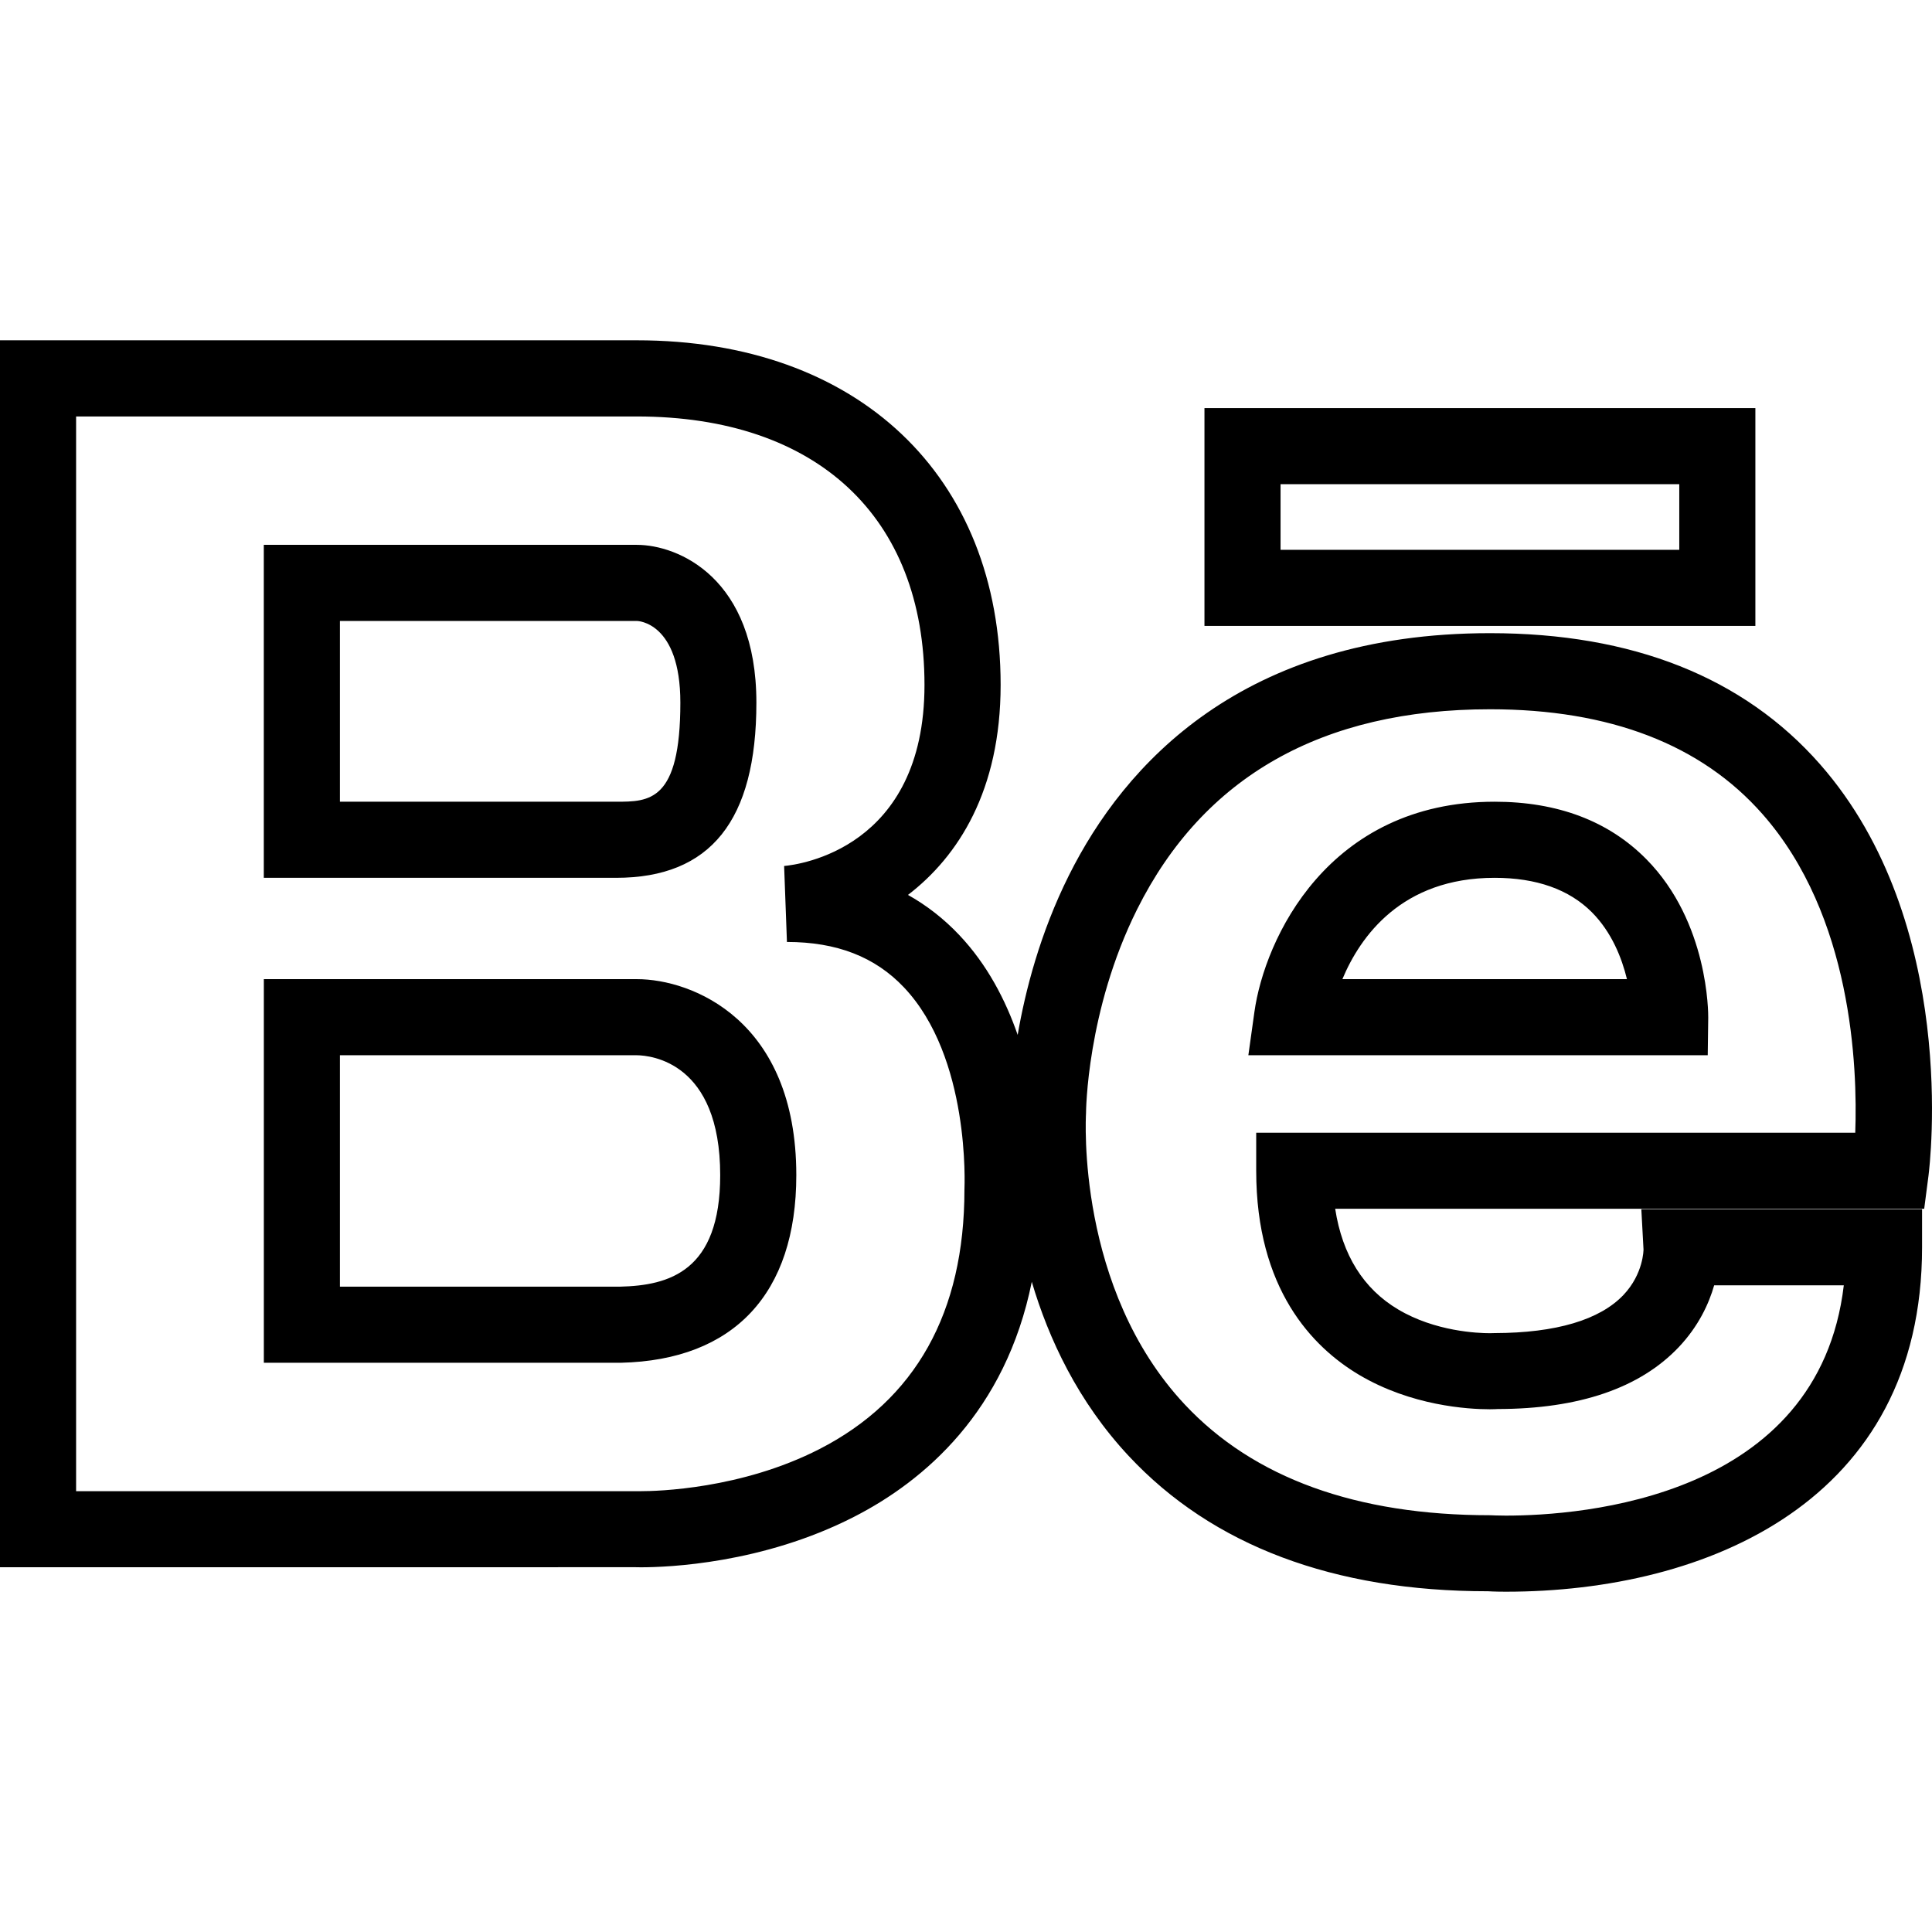
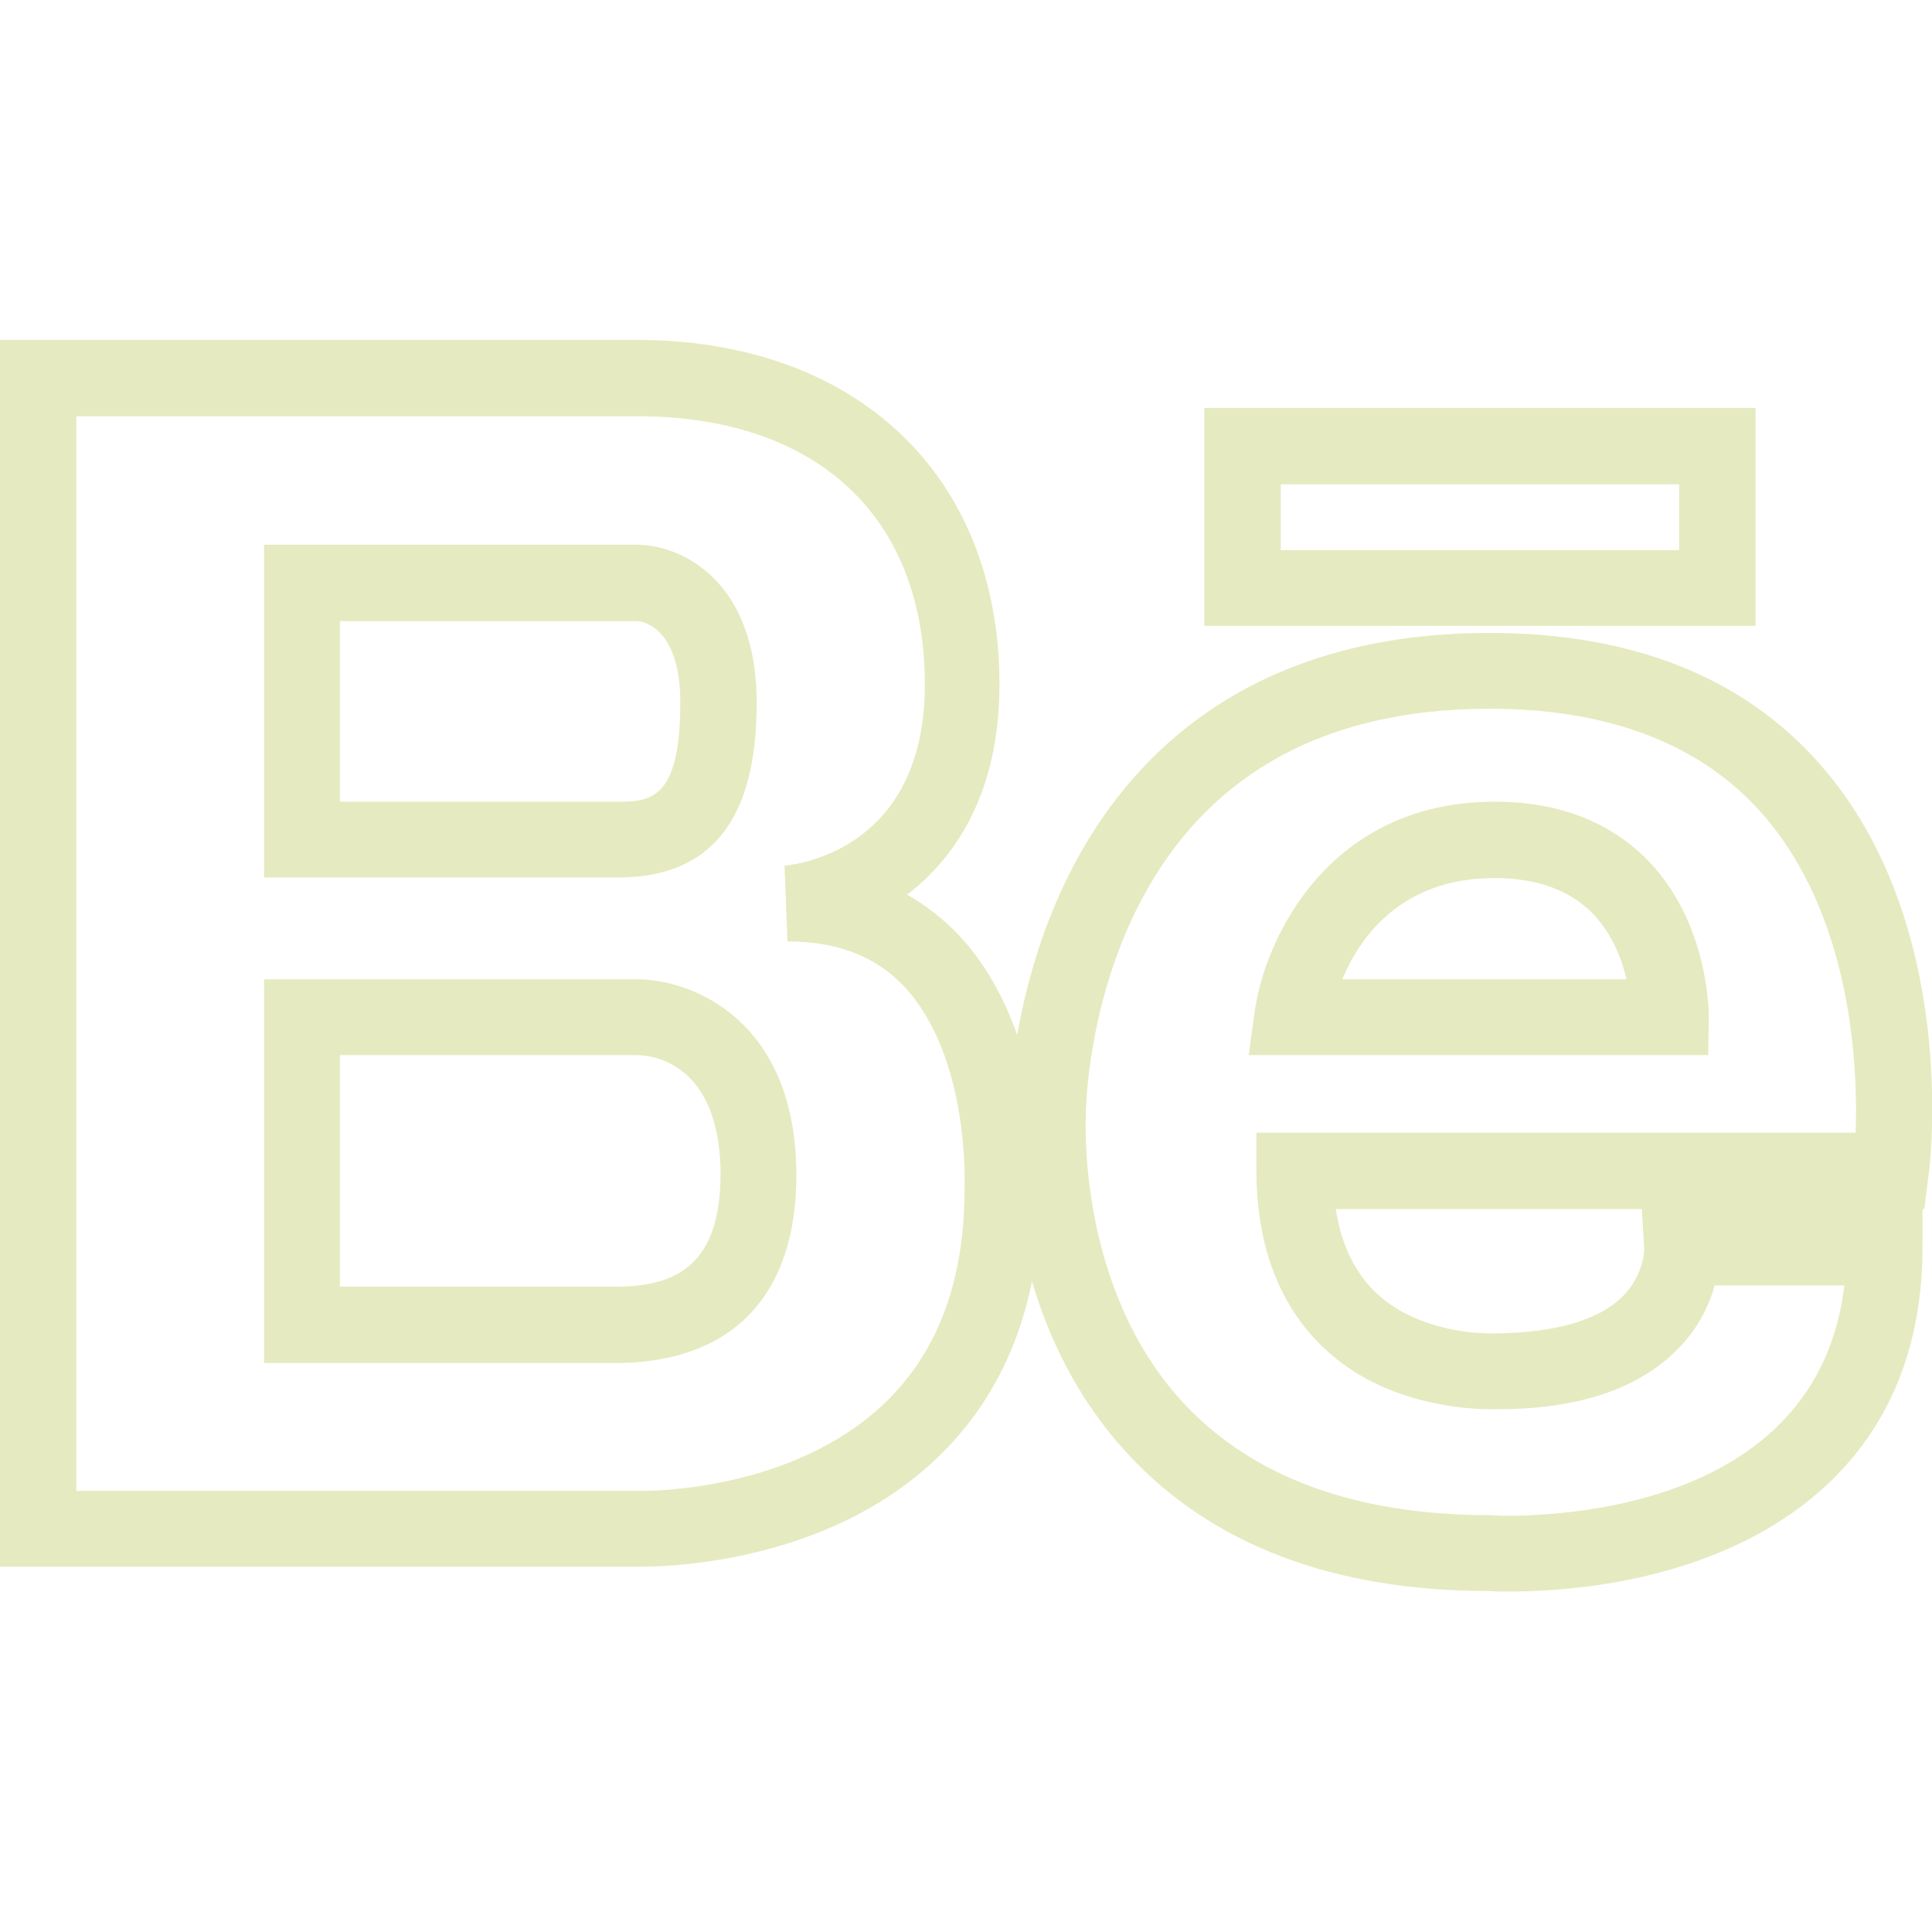
- <svg xmlns="http://www.w3.org/2000/svg" version="1.1" id="Capa_1" x="0px" y="0px" viewBox="0 0 326.329 326.329" style="enable-background:new 0 0 326.329 326.329;" xml:space="preserve">
+ <svg xmlns="http://www.w3.org/2000/svg" version="1.1" id="Capa_1" x="0px" y="0px" viewBox="0 0 326.3 326.3" style="enable-background:new 0 0 326.3 326.3;" xml:space="preserve">
+   <style type="text/css">
+ 	.st0{fill:#E6EAC0;}
+ </style>
  <g>
-     <path d="M107.579,165.385H44.564v64.795h6.427h53.883c19.107-0.443,29.628-11.697,29.628-31.684   C134.501,172.307,116.904,165.385,107.579,165.385z M104.719,217.327H57.417v-39.088h50.168c2.346,0.032,14.062,1.15,14.062,20.257   C121.647,214.743,113.016,217.134,104.719,217.327z M127.759,118.681c0-21.08-13.214-26.652-20.193-26.652H44.557v56.241h59.512   C120.015,148.27,127.759,138.592,127.759,118.681z M57.417,104.883h50.161c0.084,0,7.339,0.154,7.339,13.798   c0,16.735-5.264,16.735-10.842,16.735H57.417C57.417,135.417,57.417,104.883,57.417,104.883z M307.428,129.099   c-12.911-14.698-31.678-22.153-55.753-22.153c-41.903,0-61.8,22.243-71.119,40.894c-4.904,9.814-7.391,19.57-8.663,26.961   c-2.05-5.906-5.154-11.883-9.852-16.851c-2.59-2.744-5.489-5.007-8.676-6.793c8.483-6.504,15.649-17.622,15.649-35.483   c0-35.348-24.113-58.195-61.447-58.195H0v207.24l107.373-0.006l0.887,0.013c4.537,0,20.54-0.611,35.99-8.522   c11.877-6.073,25.605-17.783,30.026-39.699c2.847,9.627,7.783,20.219,16.369,29.416c14.152,15.167,34.679,22.854,60.631,22.854   c0.019,0,0.039,0,0.058,0c0,0,1.093,0.077,3.027,0.077c33.972,0,70.297-15.283,70.29-58.176v-6.427h-47.417l0.366,6.78   c0.006,0.039,0,4.12-3.374,7.686c-3.985,4.21-11.382,6.433-21.774,6.453l-0.797,0.019c-2.05,0-9.242-0.289-15.495-4.01   c-5.861-3.483-9.435-9.19-10.636-17.005h99.487l0.726-5.591C325.95,196.851,330.982,155.931,307.428,129.099z M162.901,200.938   c0,20.752-8.246,35.502-24.506,43.831c-13.226,6.767-27.423,7.102-30.129,7.102H12.854V70.345h94.706   c30.425,0,48.593,16.954,48.593,45.341c0,27.7-21.318,30.373-23.709,30.585l0.476,12.834c8.393,0,14.859,2.5,19.743,7.648   C163.916,178.605,162.92,200.373,162.901,200.938z M313.366,191.324H212.182v6.427c0,19.949,9.46,29.763,17.385,34.474   c8.824,5.231,18.381,5.81,22.076,5.81c0.726,0,1.234-0.032,1.324-0.039c13.747-0.019,24.023-3.535,30.579-10.444   c3.355-3.548,5.096-7.333,5.99-10.456h21.896c-4.255,35.977-44.326,38.902-57.077,38.902c-1.395,0-2.217-0.051-2.654-0.064   c-22.597,0-39.943-6.285-51.575-18.696c-18.368-19.595-16.723-48.465-16.69-49.185c0-0.167,0.084-17.352,8.631-34.461   c11.202-22.417,31.26-33.792,59.622-33.792c20.2,0,35.688,5.958,46.035,17.738C312.813,154.678,313.771,180.148,313.366,191.324z    M252.452,135.417c-28.175,0-38.857,23.227-40.573,35.508l-1.022,7.314h77.591l0.084-6.337c0.006-0.662,0.084-16.118-10.456-26.781   C271.72,138.682,263.102,135.417,252.452,135.417z M226.739,165.385c3.014-7.204,10.007-17.115,25.707-17.115   c7.057,0,12.571,1.954,16.427,5.81c3.368,3.387,5.071,7.757,5.932,11.305H226.739z M296.496,68.931h-93.054v36.794h93.054V68.931z    M283.642,92.865h-67.347V81.778h67.347V92.865z" />
+     <path class="st0" d="M107.6,165.4h-63v64.8H51h53.9c19.1-0.4,29.6-11.7,29.6-31.7C134.5,172.3,116.9,165.4,107.6,165.4z    M104.7,217.3H57.4v-39.1h50.2c2.3,0,14.1,1.1,14.1,20.3C121.6,214.7,113,217.1,104.7,217.3z M127.8,118.7   c0-21.1-13.2-26.7-20.2-26.7h-63v56.2h59.5C120,148.3,127.8,138.6,127.8,118.7z M57.4,104.9h50.2c0.1,0,7.3,0.2,7.3,13.8   c0,16.7-5.3,16.7-10.8,16.7H57.4C57.4,135.4,57.4,104.9,57.4,104.9z M307.4,129.1c-12.9-14.7-31.7-22.2-55.8-22.2   c-41.9,0-61.8,22.2-71.1,40.9c-4.9,9.8-7.4,19.6-8.7,27c-2.1-5.9-5.2-11.9-9.9-16.9c-2.6-2.7-5.5-5-8.7-6.8   c8.5-6.5,15.6-17.6,15.6-35.5c0-35.3-24.1-58.2-61.4-58.2H0v207.2l107.4,0l0.9,0c4.5,0,20.5-0.6,36-8.5c11.9-6.1,25.6-17.8,30-39.7   c2.8,9.6,7.8,20.2,16.4,29.4c14.2,15.2,34.7,22.9,60.6,22.9c0,0,0,0,0.1,0c0,0,1.1,0.1,3,0.1c34,0,70.3-15.3,70.3-58.2v-6.4h-47.4   l0.4,6.8c0,0,0,4.1-3.4,7.7c-4,4.2-11.4,6.4-21.8,6.5l-0.8,0c-2.1,0-9.2-0.3-15.5-4c-5.9-3.5-9.4-9.2-10.6-17H325l0.7-5.6   C326,196.9,331,155.9,307.4,129.1z M162.9,200.9c0,20.8-8.2,35.5-24.5,43.8c-13.2,6.8-27.4,7.1-30.1,7.1H12.9V70.3h94.7   c30.4,0,48.6,17,48.6,45.3c0,27.7-21.3,30.4-23.7,30.6l0.5,12.8c8.4,0,14.9,2.5,19.7,7.6C163.9,178.6,162.9,200.4,162.9,200.9z    M313.4,191.3H212.2v6.4c0,19.9,9.5,29.8,17.4,34.5c8.8,5.2,18.4,5.8,22.1,5.8c0.7,0,1.2,0,1.3,0c13.7,0,24-3.5,30.6-10.4   c3.4-3.5,5.1-7.3,6-10.5h21.9c-4.3,36-44.3,38.9-57.1,38.9c-1.4,0-2.2-0.1-2.7-0.1c-22.6,0-39.9-6.3-51.6-18.7   c-18.4-19.6-16.7-48.5-16.7-49.2c0-0.2,0.1-17.4,8.6-34.5c11.2-22.4,31.3-33.8,59.6-33.8c20.2,0,35.7,6,46,17.7   C312.8,154.7,313.8,180.1,313.4,191.3z M252.5,135.4c-28.2,0-38.9,23.2-40.6,35.5l-1,7.3h77.6l0.1-6.3c0-0.7,0.1-16.1-10.5-26.8   C271.7,138.7,263.1,135.4,252.5,135.4z M226.7,165.4c3-7.2,10-17.1,25.7-17.1c7.1,0,12.6,2,16.4,5.8c3.4,3.4,5.1,7.8,5.9,11.3   L226.7,165.4L226.7,165.4z M296.5,68.9h-93.1v36.8h93.1V68.9z M283.6,92.9h-67.3V81.8h67.3V92.9z" />
  </g>
-   <g>
- </g>
-   <g>
- </g>
-   <g>
- </g>
-   <g>
- </g>
-   <g>
- </g>
-   <g>
- </g>
-   <g>
- </g>
-   <g>
- </g>
-   <g>
- </g>
-   <g>
- </g>
-   <g>
- </g>
-   <g>
- </g>
-   <g>
- </g>
-   <g>
- </g>
-   <g>
- </g>
</svg>
